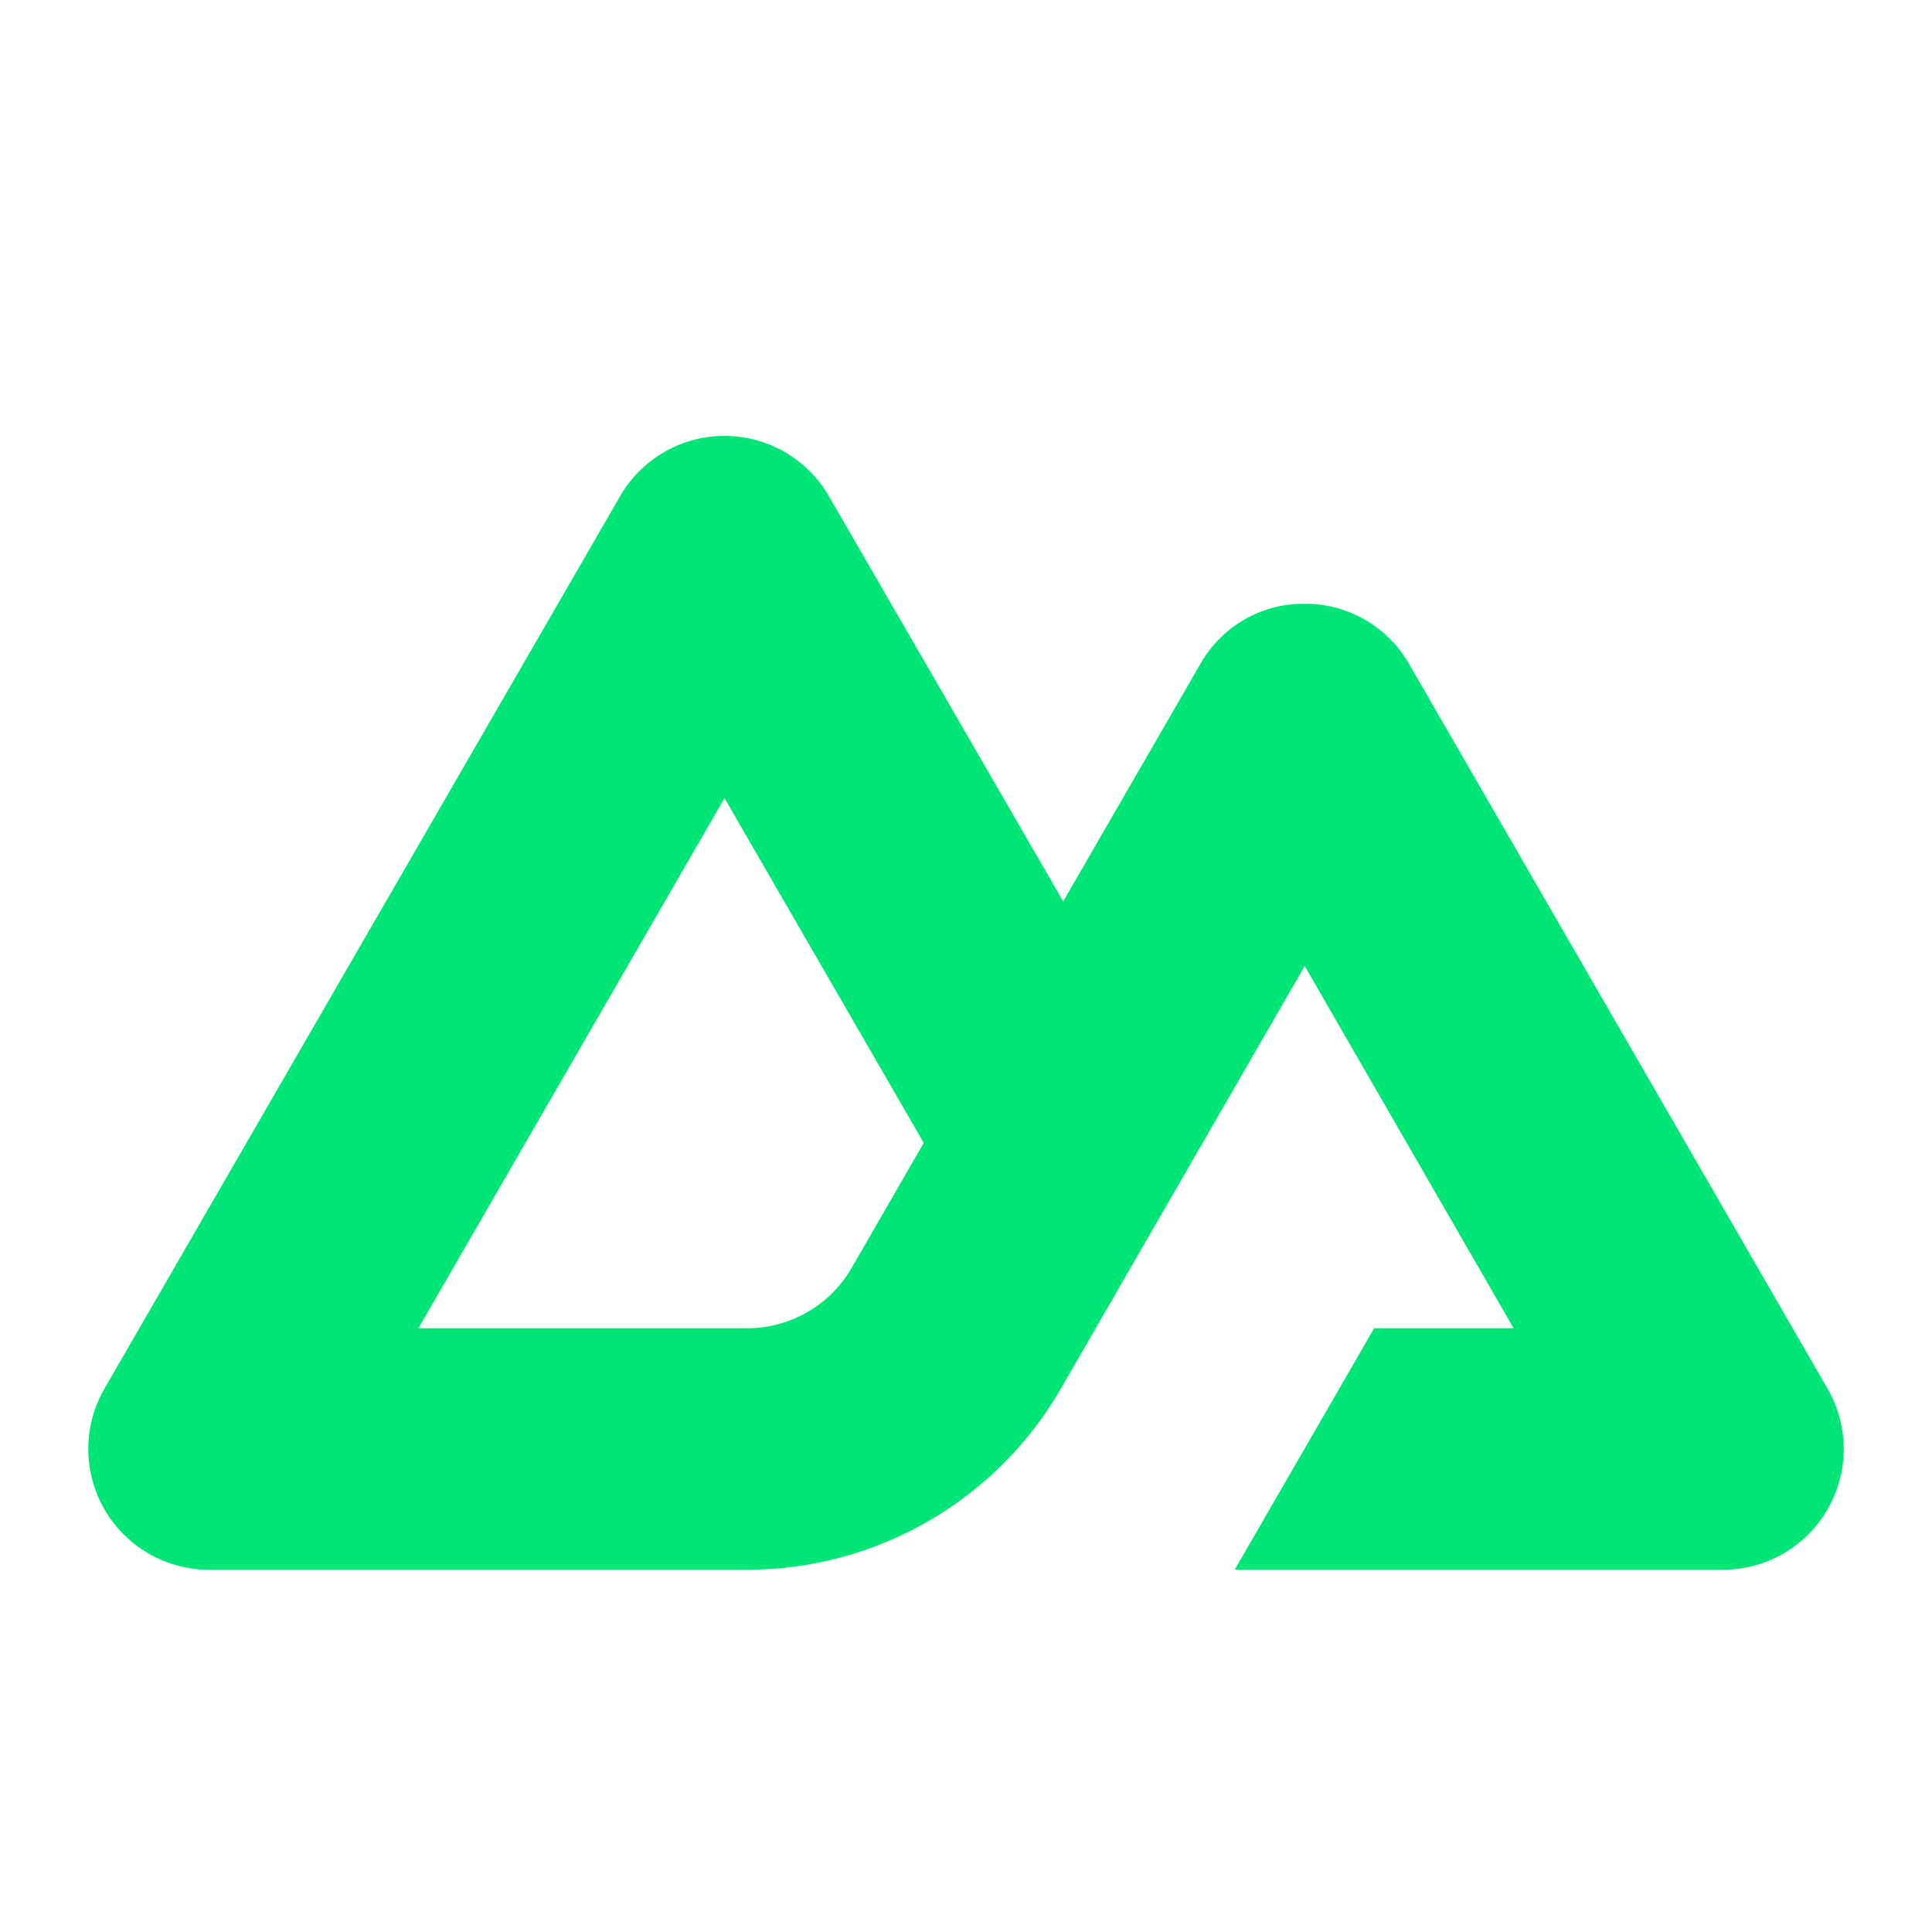
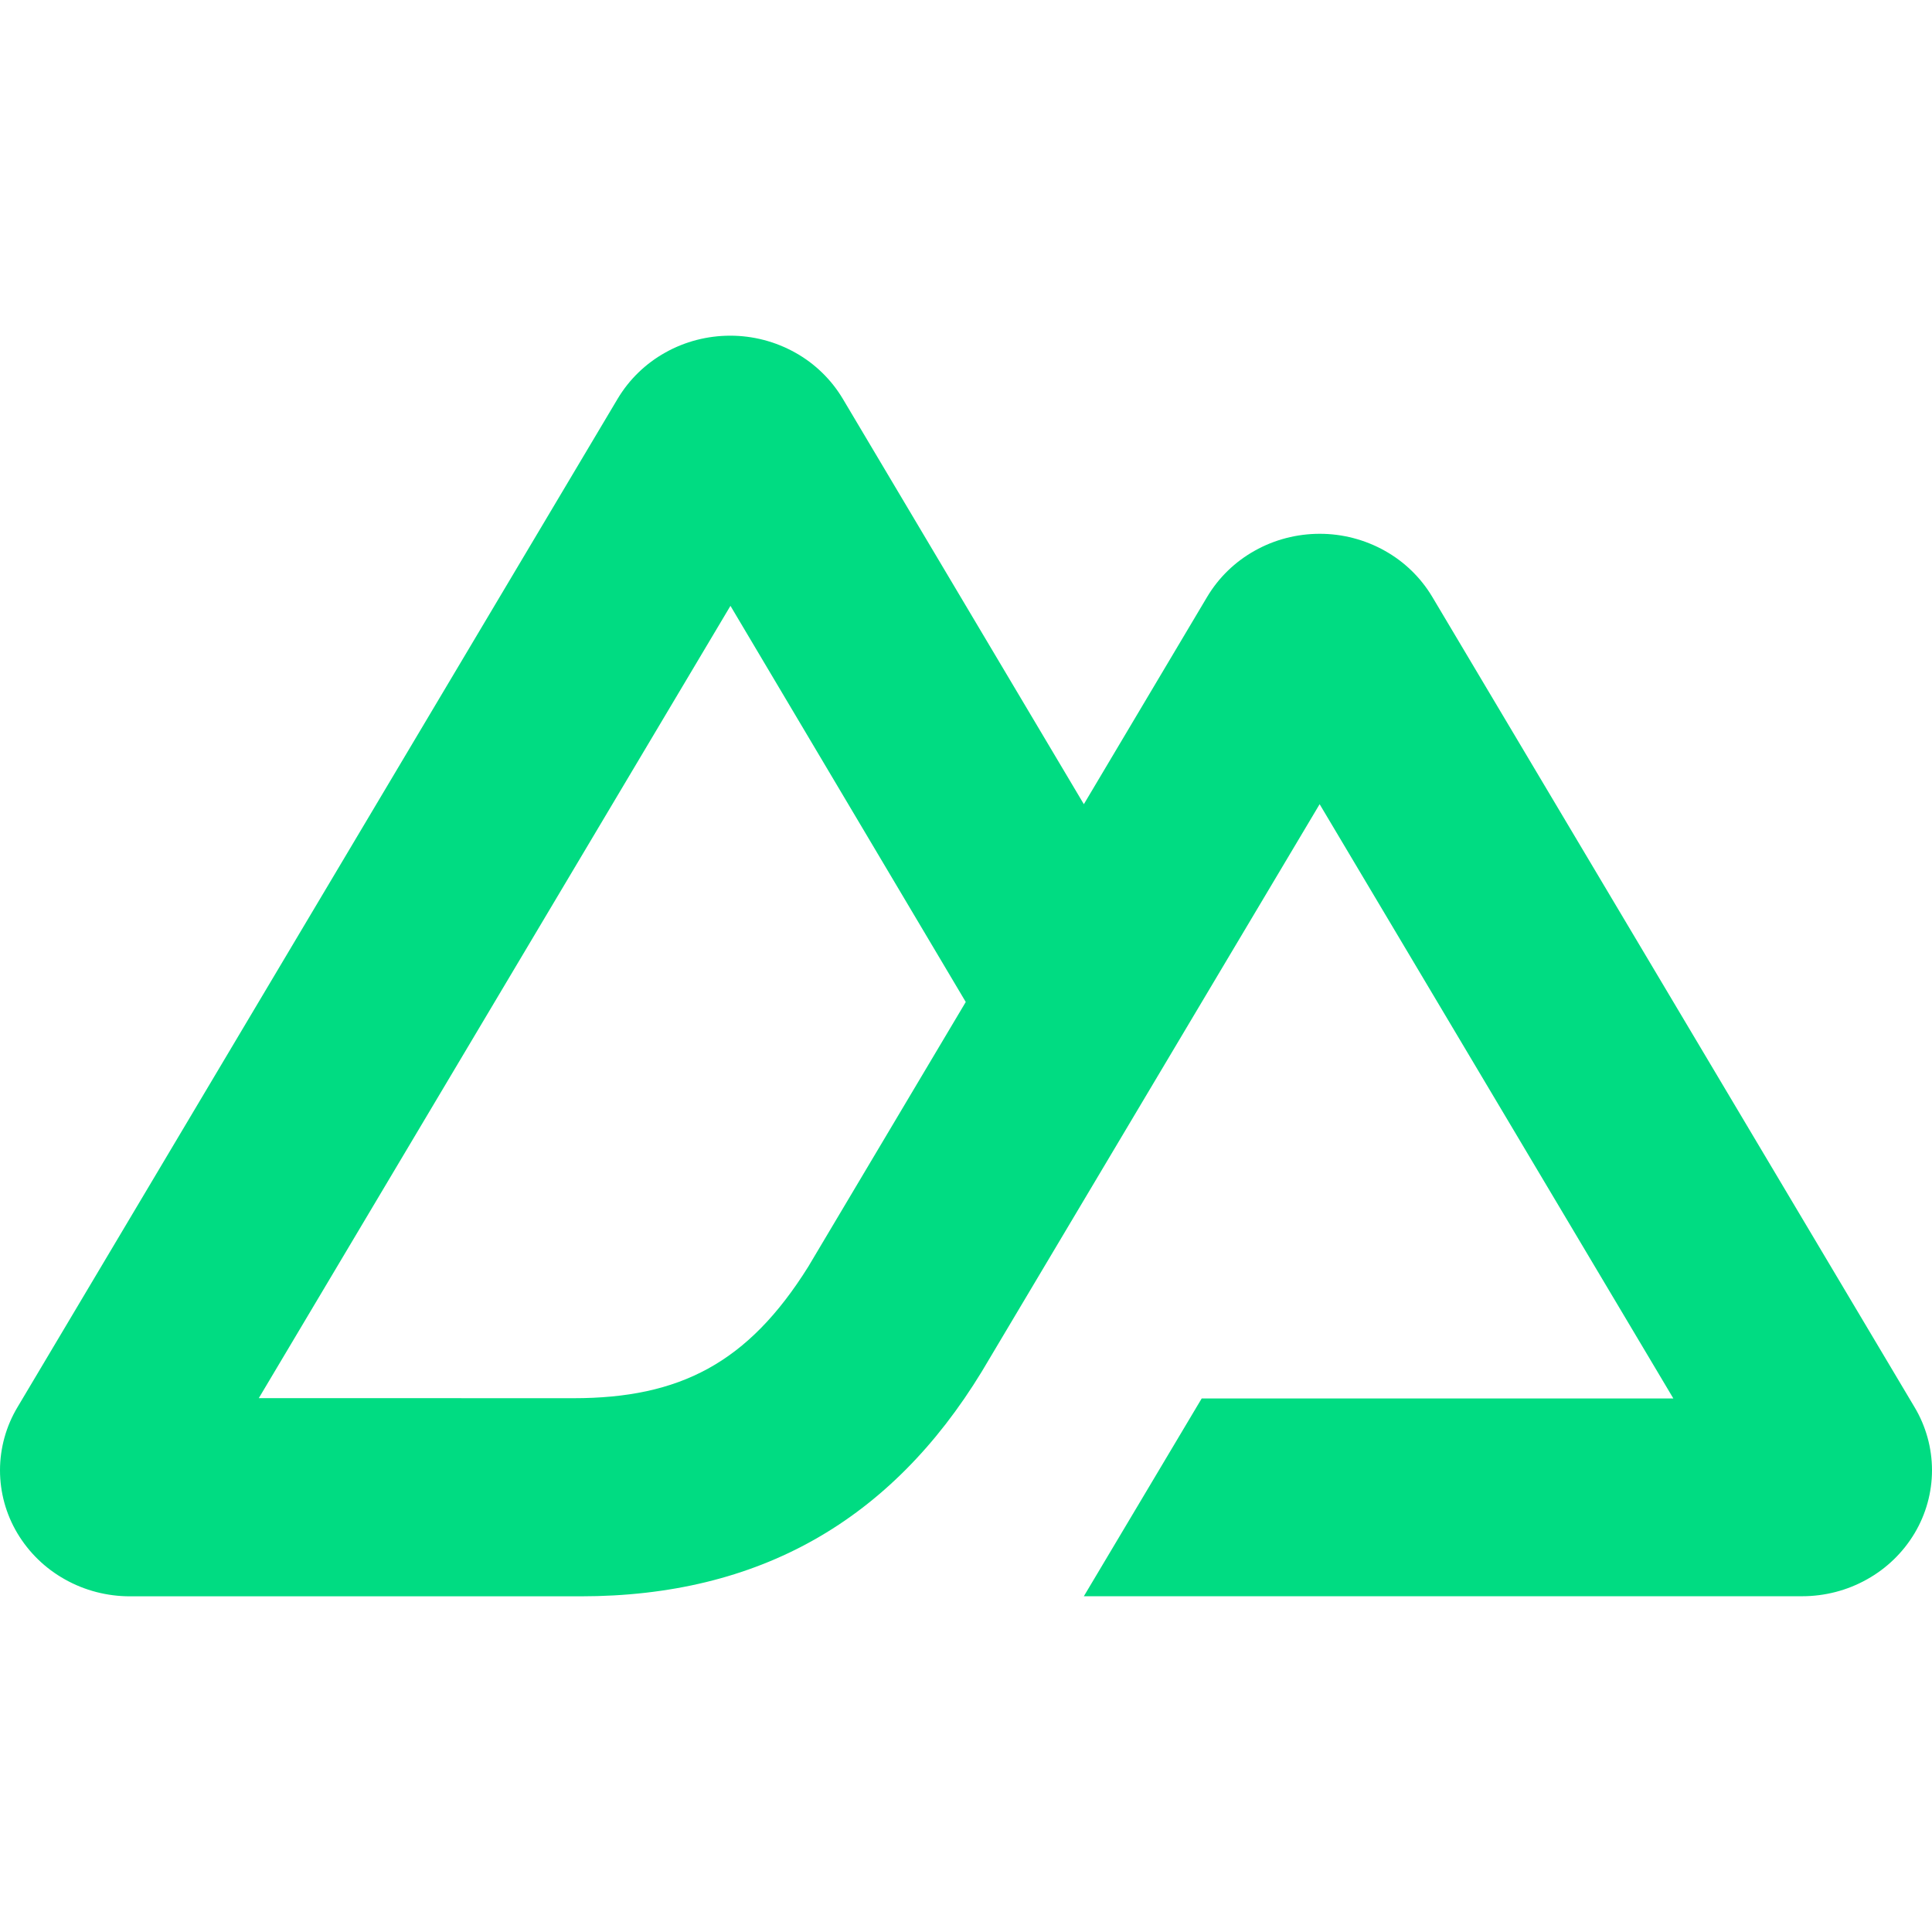
- <svg xmlns="http://www.w3.org/2000/svg" viewBox="0 0 32 32">
-   <path fill="#00e676" d="m30.27 23-6.93-12a1.98 1.98 0 0 0-1.73-1 1.96 1.96 0 0 0-1.73 1l-2.27 3.93-3.88-6.71a1.996 1.996 0 0 0-3.46 0L1.73 23a2 2 0 0 0 1.73 3h8.915a6 6 0 0 0 5.197-3.001L21.61 16l3.46 6h-2.31l-2.31 4h8.09a2 2 0 0 0 1.73-3m-17.896-1H6.93L12 13.22l3.3 5.71-1.193 2.069A2 2 0 0 1 12.374 22" />
+ <svg xmlns="http://www.w3.org/2000/svg" viewBox="0 0 24 24" fill="#00DC82">
+   <path d="M13.464 19.829h8.922c.283 0 .562-.072.807-.21a1.59 1.59 0 0 0 .591-.573 1.529 1.529 0 0 0 .216-.783 1.529 1.529 0 0 0-.217-.783L17.792 7.414a1.59 1.59 0 0 0-.591-.573 1.652 1.652 0 0 0-.807-.21c-.283 0-.562.072-.807.21a1.59 1.59 0 0 0-.591.573L13.464 9.99l-2.995-5.037a1.591 1.591 0 0 0-.591-.573 1.653 1.653 0 0 0-.807-.21c-.283 0-.562.072-.807.21a1.591 1.591 0 0 0-.591.573L.217 17.481A1.529 1.529 0 0 0 0 18.264c-0.0.275.074.545.216.783a1.59 1.59 0 0 0 .591.573c.245.138.524.21.807.21h5.6c2.219 0 3.855-.945 4.981-2.79l2.734-4.592L16.393 9.99l4.394 7.382h-5.859ZM7.123 17.369l-3.908-.001 5.859-9.842 2.923 4.921-1.957 3.289c-.748 1.197-1.597 1.633-2.916 1.633z" />
</svg>
